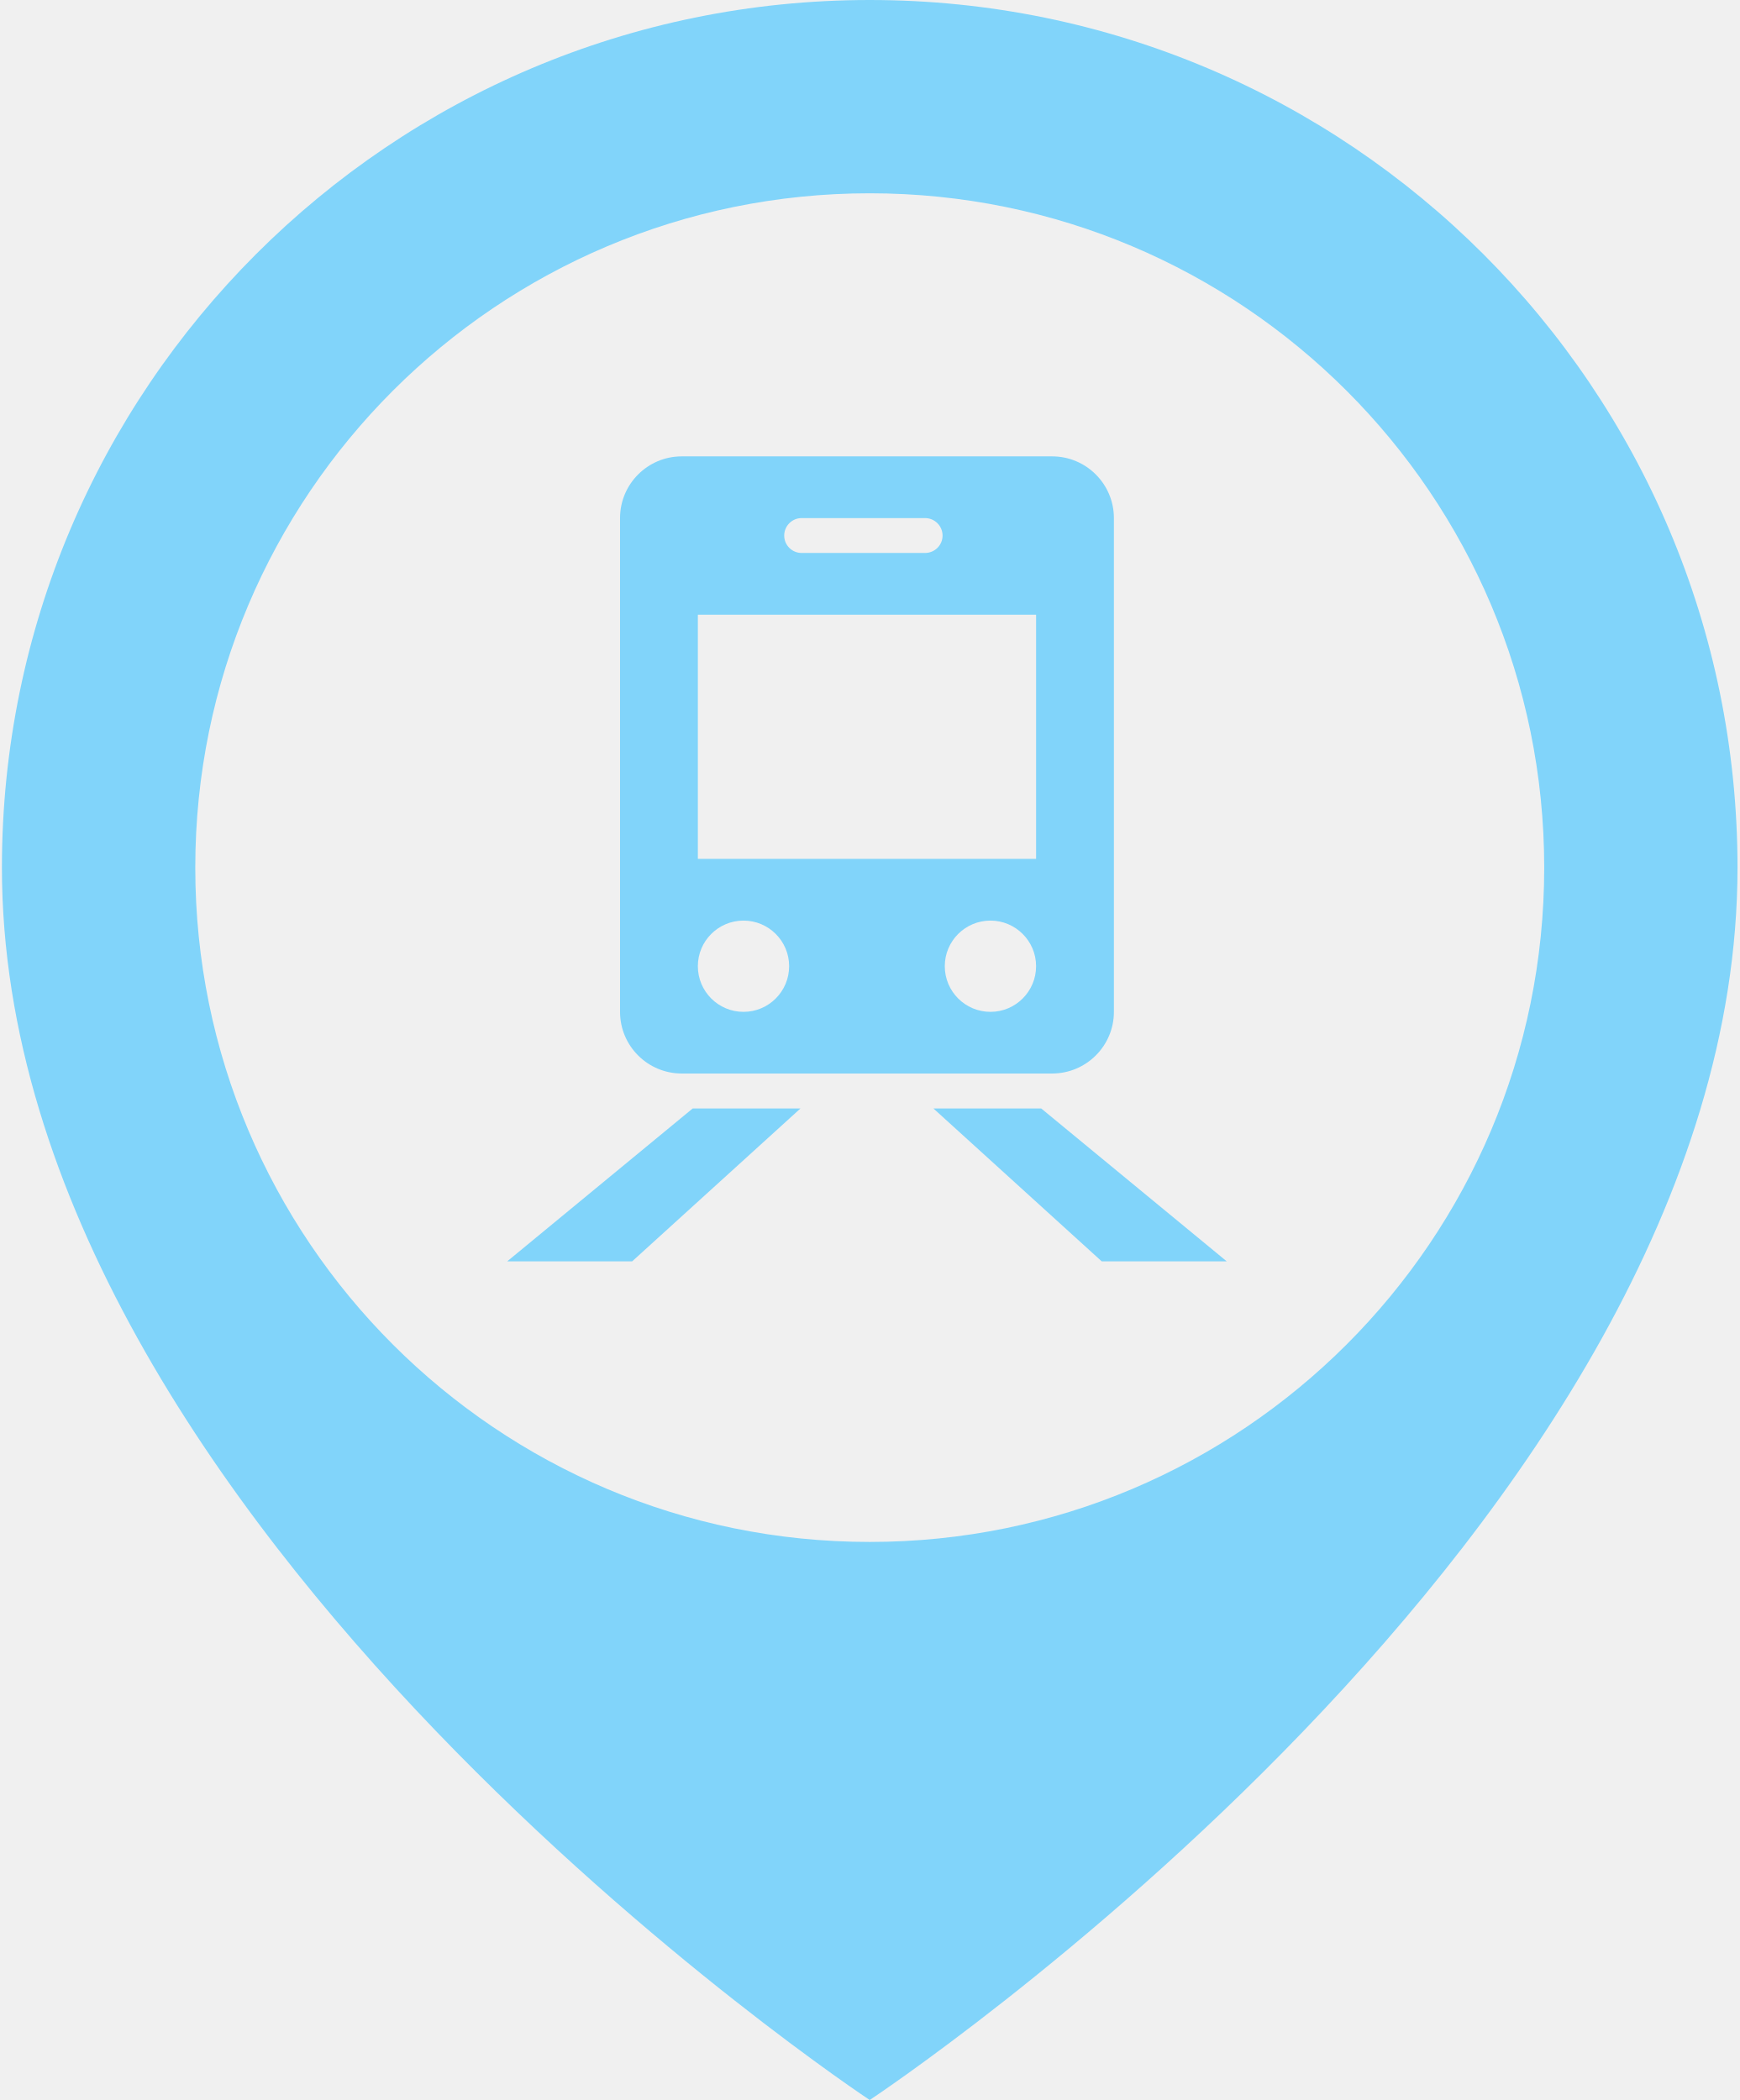
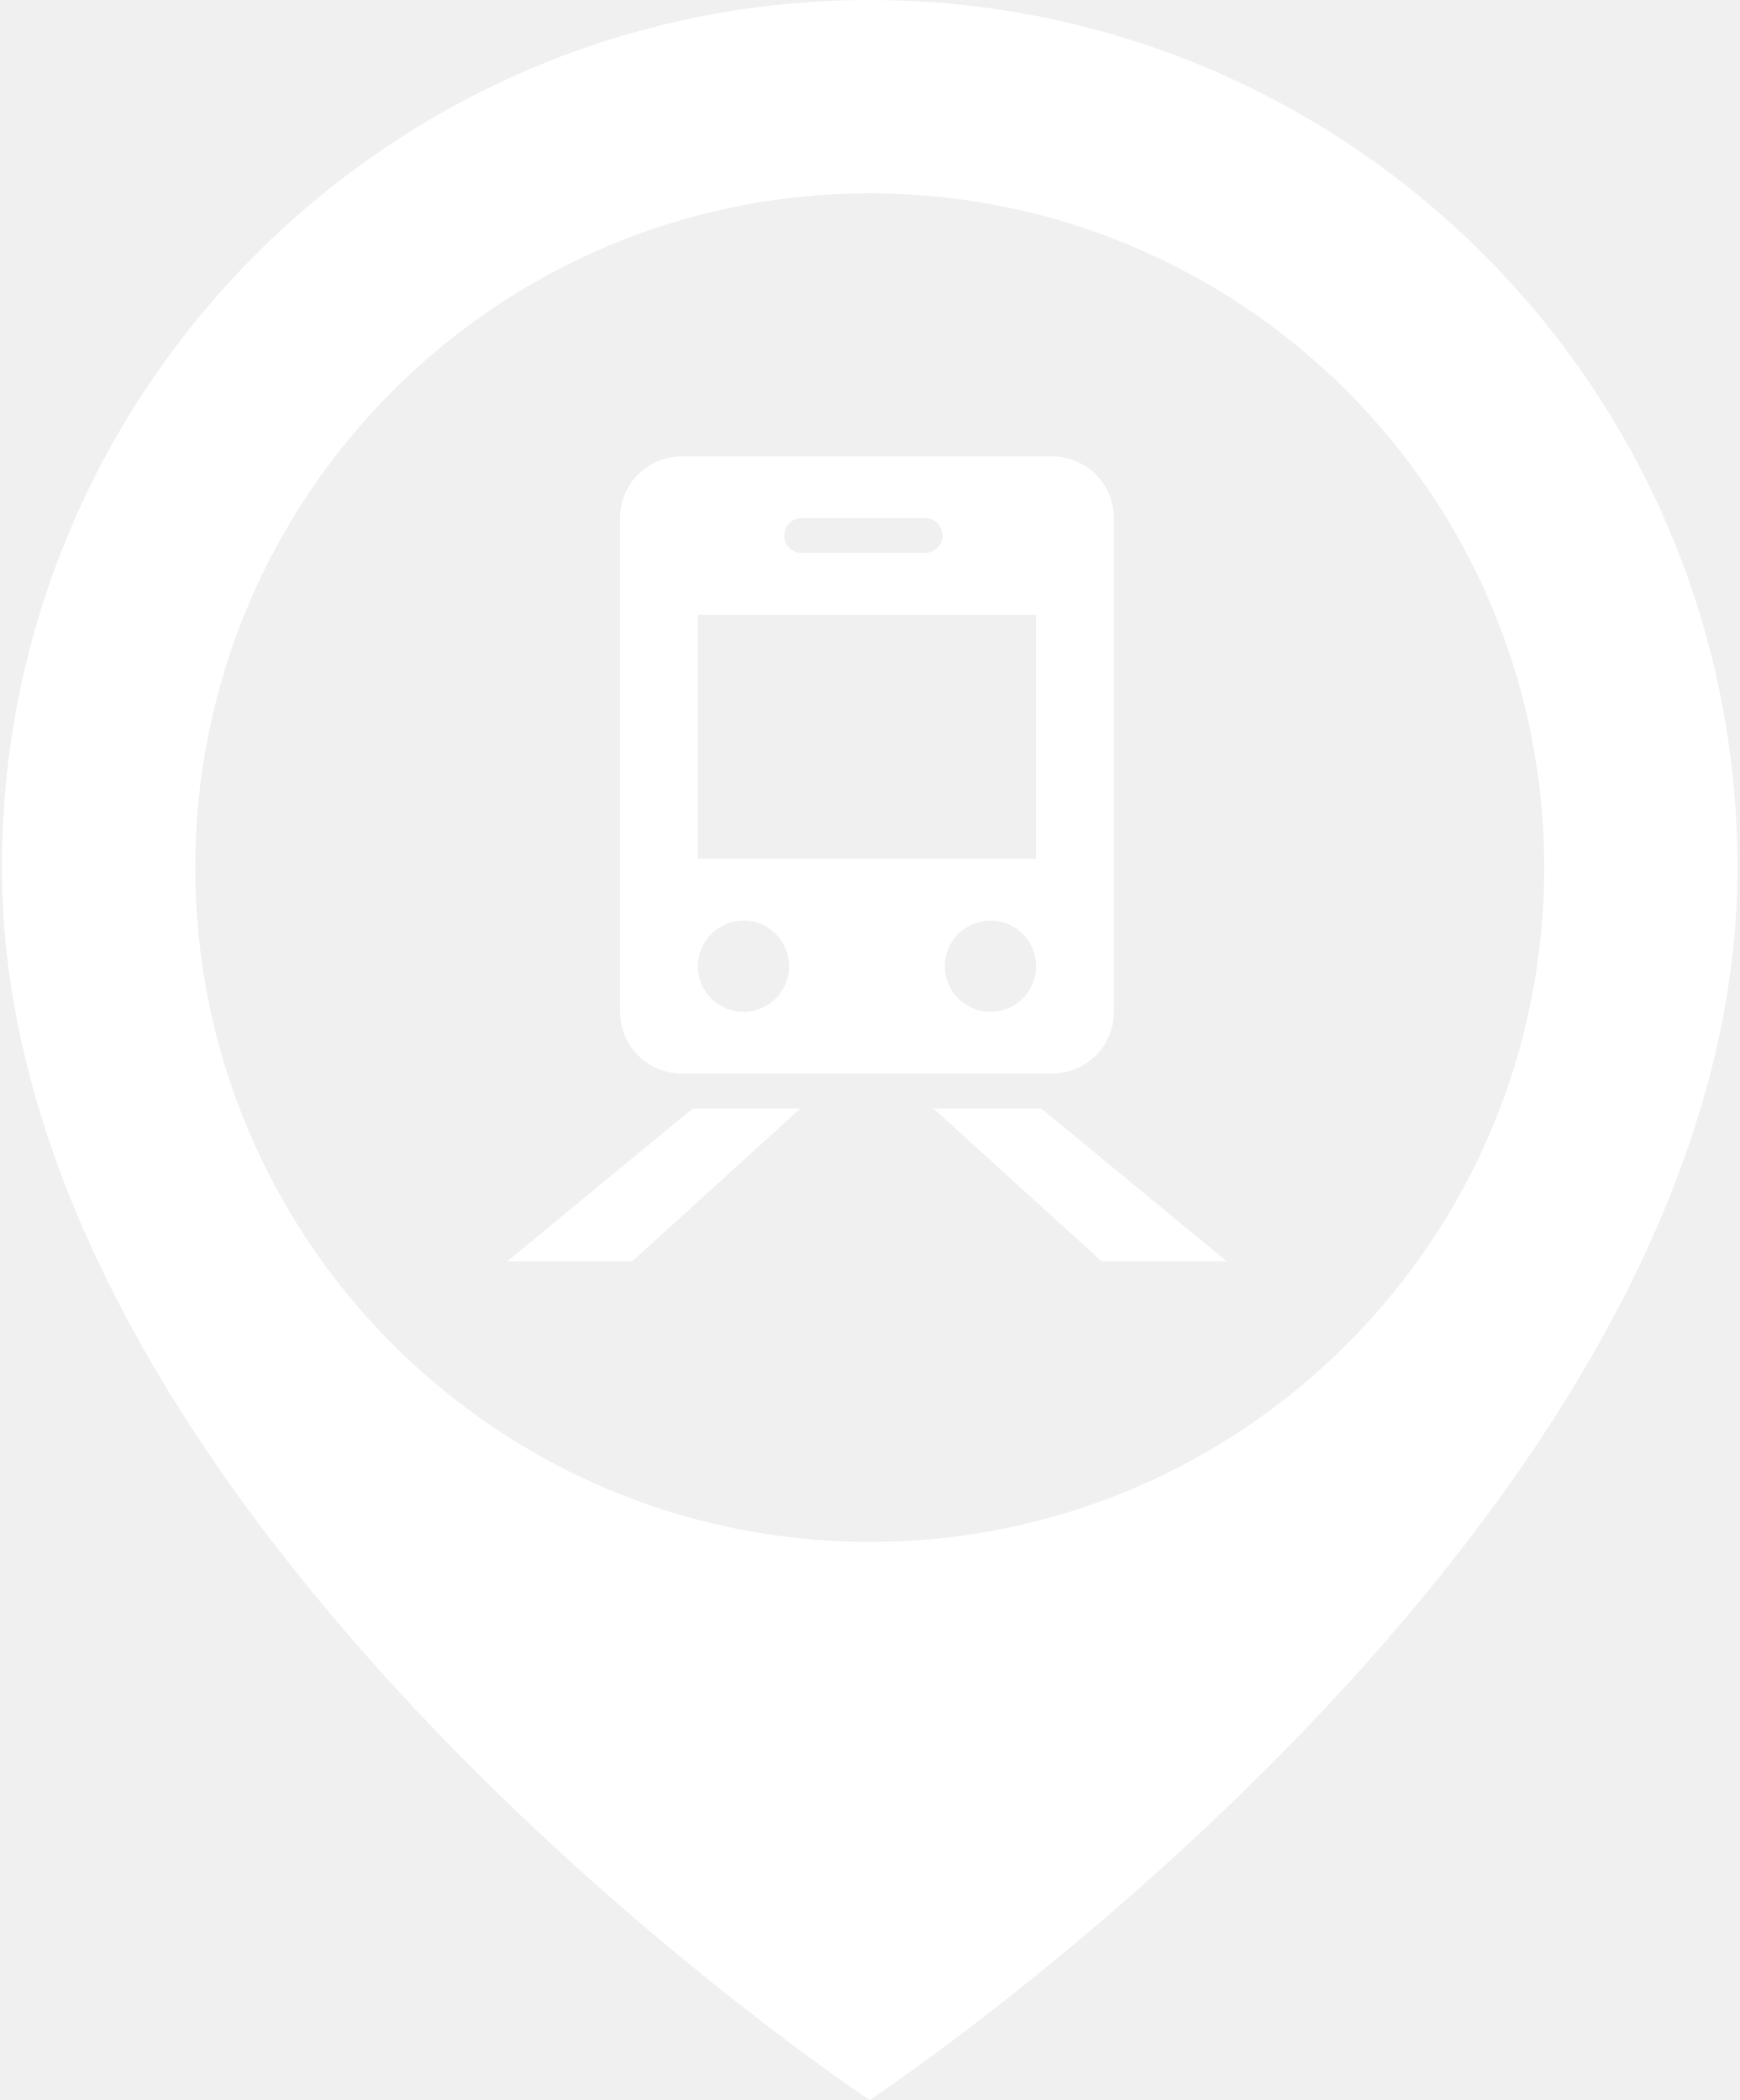
<svg xmlns="http://www.w3.org/2000/svg" width="424" height="512" viewBox="0 0 424 512" fill="none">
-   <path d="M212 0C95.167 0 0.467 94.708 0.467 211.533C0.467 372.184 212 512 212 512C212 512 423.533 372.184 423.533 211.533C423.533 94.708 328.833 0 212 0ZM212 375.941C121.2 375.941 47.6 302.341 47.6 211.533C47.6 120.733 121.201 47.125 212 47.125C302.799 47.125 376.417 120.733 376.417 211.533C376.417 302.342 302.8 375.941 212 375.941Z" fill="#81d4fa" />
-   <path d="M271.524 246.7V126.316C271.524 118.016 264.774 111.266 256.458 111.266H166.191C157.875 111.266 151.141 118.016 151.141 126.316V246.7C151.141 255 157.874 261.733 166.191 261.733H256.458C264.774 261.733 271.524 255 271.524 246.7ZM195.4 126.316H225.5C227.85 126.316 229.759 128.233 229.759 130.583C229.759 132.916 227.85 134.816 225.5 134.816H195.4C193.058 134.816 191.158 132.917 191.158 130.583C191.158 128.233 193.058 126.316 195.4 126.316ZM181.233 246.7C175.091 246.7 170.108 241.717 170.108 235.566C170.108 229.433 175.091 224.45 181.233 224.45C187.375 224.45 192.358 229.433 192.358 235.566C192.358 241.717 187.375 246.7 181.233 246.7ZM241.441 246.7C235.283 246.7 230.299 241.717 230.299 235.566C230.299 229.433 235.282 224.45 241.441 224.45C247.557 224.45 252.557 229.433 252.557 235.566C252.558 241.717 247.558 246.7 241.441 246.7ZM252.558 209.4H170.109V149.866H252.558V209.4Z" fill="#81d4fa" />
-   <path d="M123.633 307.533H154.092L195.125 270.25H168.858L123.633 307.533Z" fill="#81d4fa" />
-   <path d="M227.524 270.25L268.558 307.533H299.033L253.8 270.25H227.524Z" fill="#81d4fa" />
+   <path d="M212 0C95.167 0 0.467 94.708 0.467 211.533C0.467 372.184 212 512 212 512C212 512 423.533 372.184 423.533 211.533C423.533 94.708 328.833 0 212 0ZM212 375.941C121.2 375.941 47.6 302.341 47.6 211.533C47.6 120.733 121.201 47.125 212 47.125C302.799 47.125 376.417 120.733 376.417 211.533C376.417 302.342 302.8 375.941 212 375.941Z" fill="#fff" />
+   <path d="M271.524 246.7V126.316C271.524 118.016 264.774 111.266 256.458 111.266H166.191C157.875 111.266 151.141 118.016 151.141 126.316V246.7C151.141 255 157.874 261.733 166.191 261.733H256.458C264.774 261.733 271.524 255 271.524 246.7ZM195.4 126.316H225.5C227.85 126.316 229.759 128.233 229.759 130.583C229.759 132.916 227.85 134.816 225.5 134.816H195.4C193.058 134.816 191.158 132.917 191.158 130.583C191.158 128.233 193.058 126.316 195.4 126.316ZM181.233 246.7C175.091 246.7 170.108 241.717 170.108 235.566C170.108 229.433 175.091 224.45 181.233 224.45C187.375 224.45 192.358 229.433 192.358 235.566C192.358 241.717 187.375 246.7 181.233 246.7ZM241.441 246.7C235.283 246.7 230.299 241.717 230.299 235.566C230.299 229.433 235.282 224.45 241.441 224.45C247.557 224.45 252.557 229.433 252.557 235.566C252.558 241.717 247.558 246.7 241.441 246.7ZM252.558 209.4H170.109V149.866H252.558V209.4Z" fill="#fff" />
+   <path d="M123.633 307.533H154.092L195.125 270.25H168.858L123.633 307.533Z" fill="#fff" />
+   <path d="M227.524 270.25L268.558 307.533H299.033L253.8 270.25H227.524Z" fill="#fff" />
</svg>
